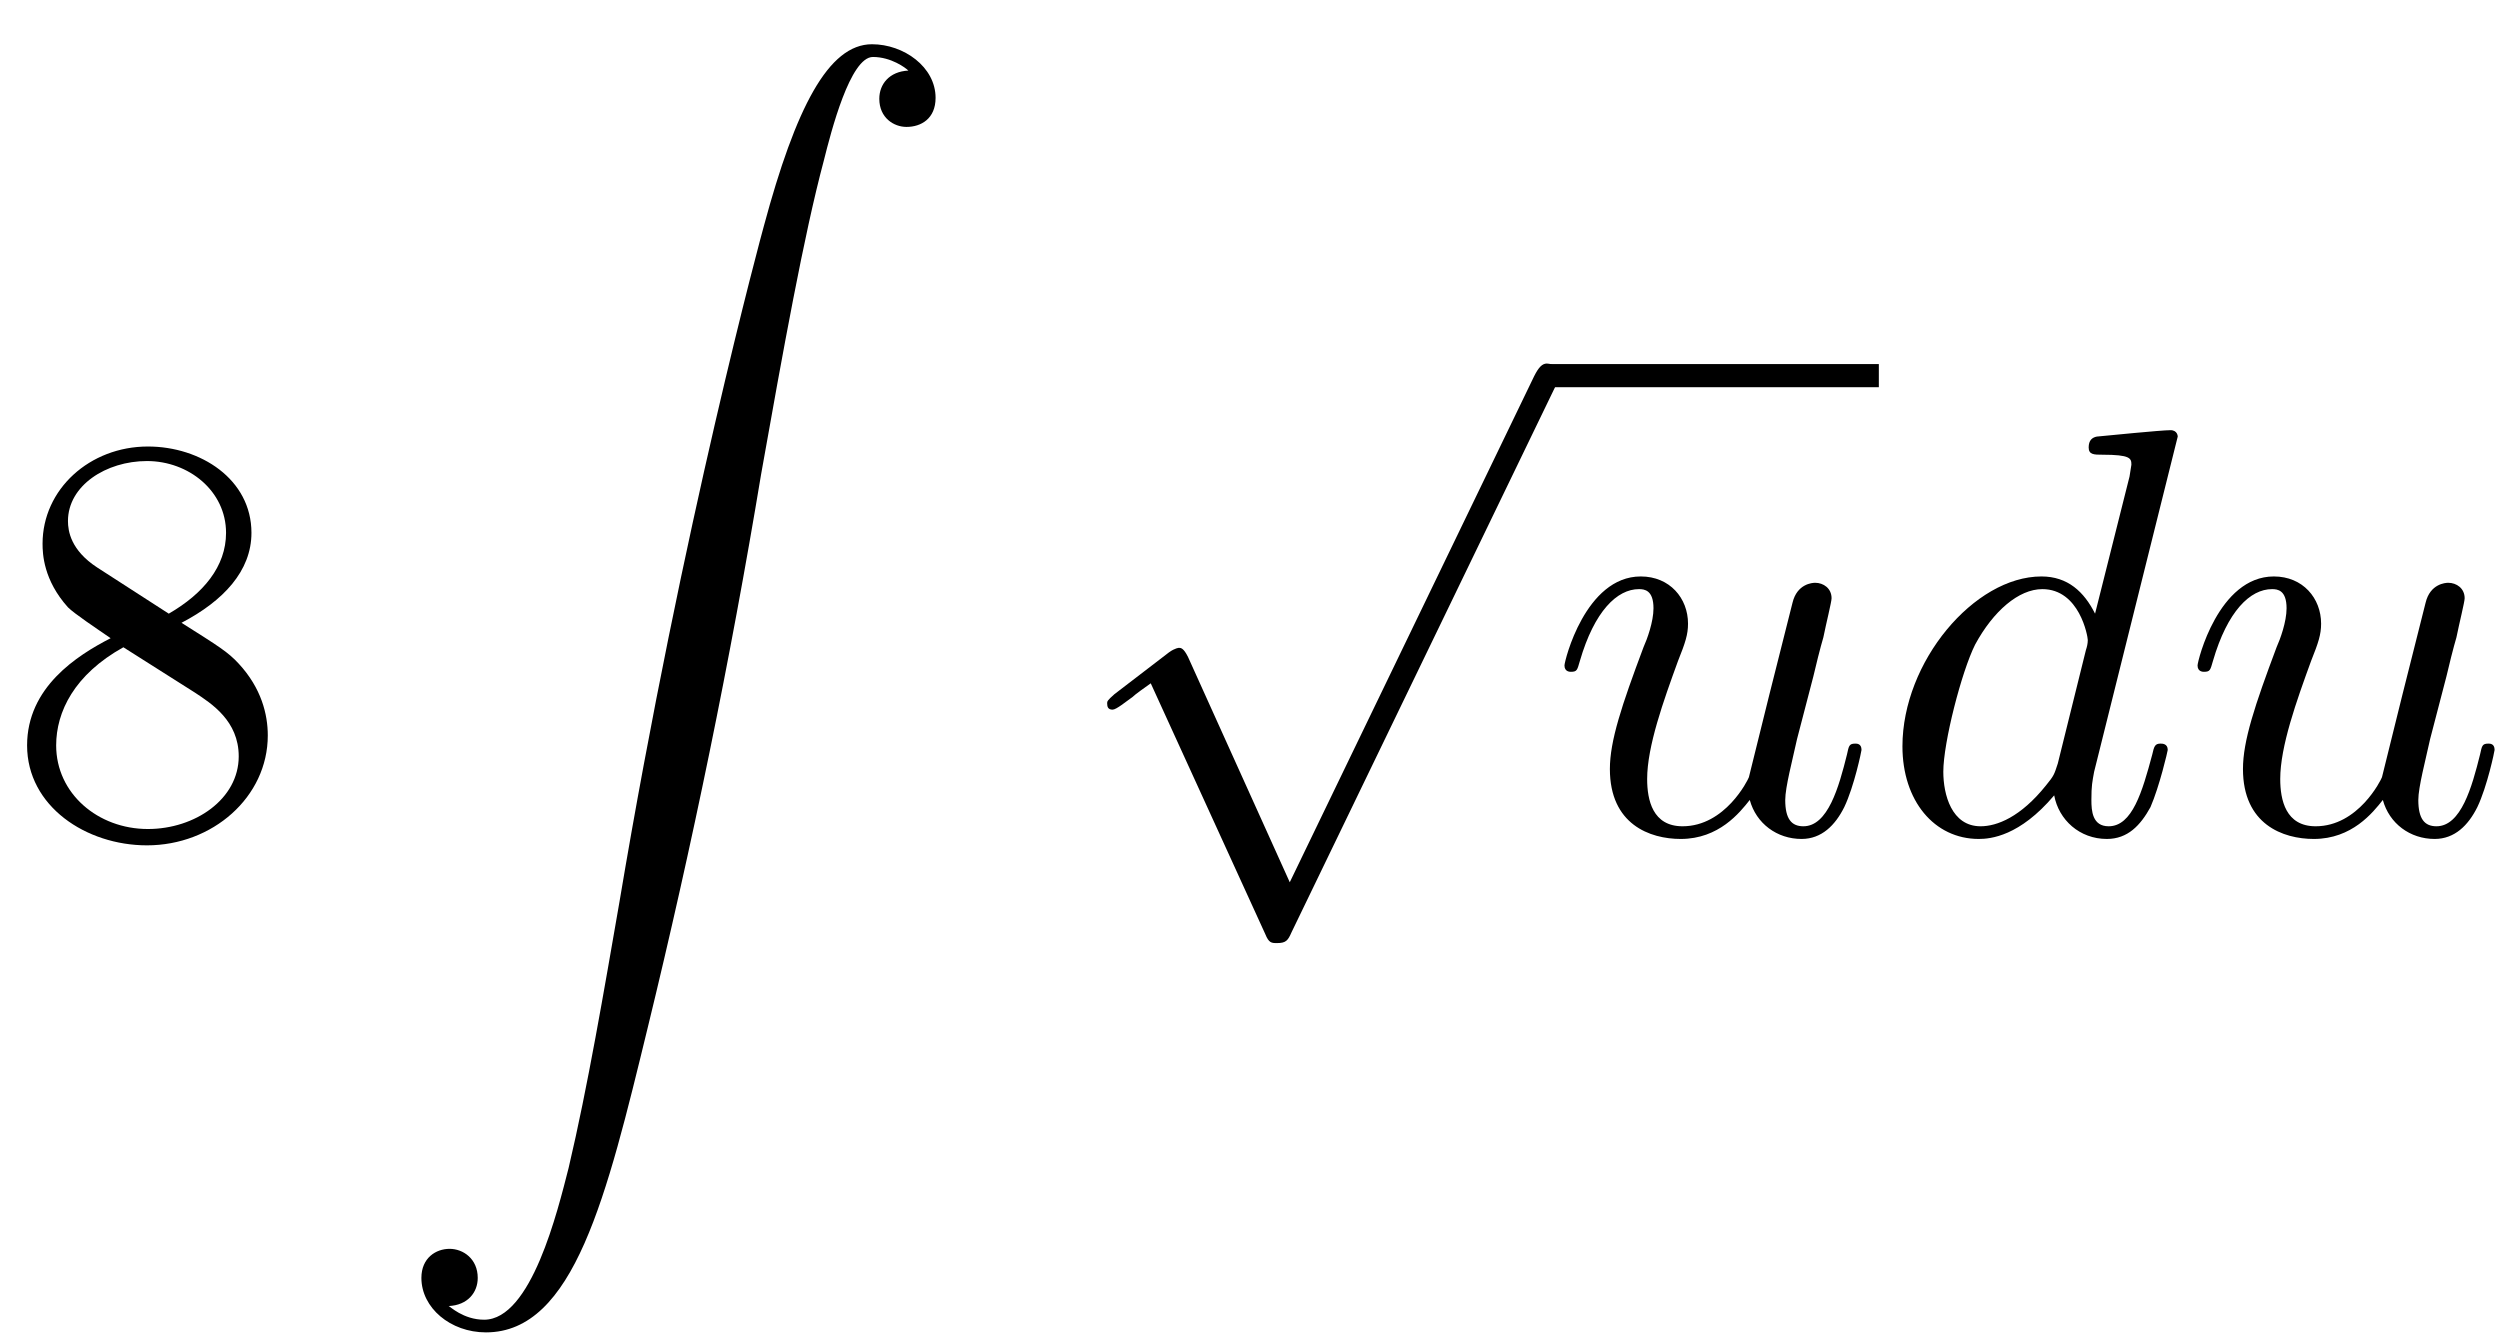
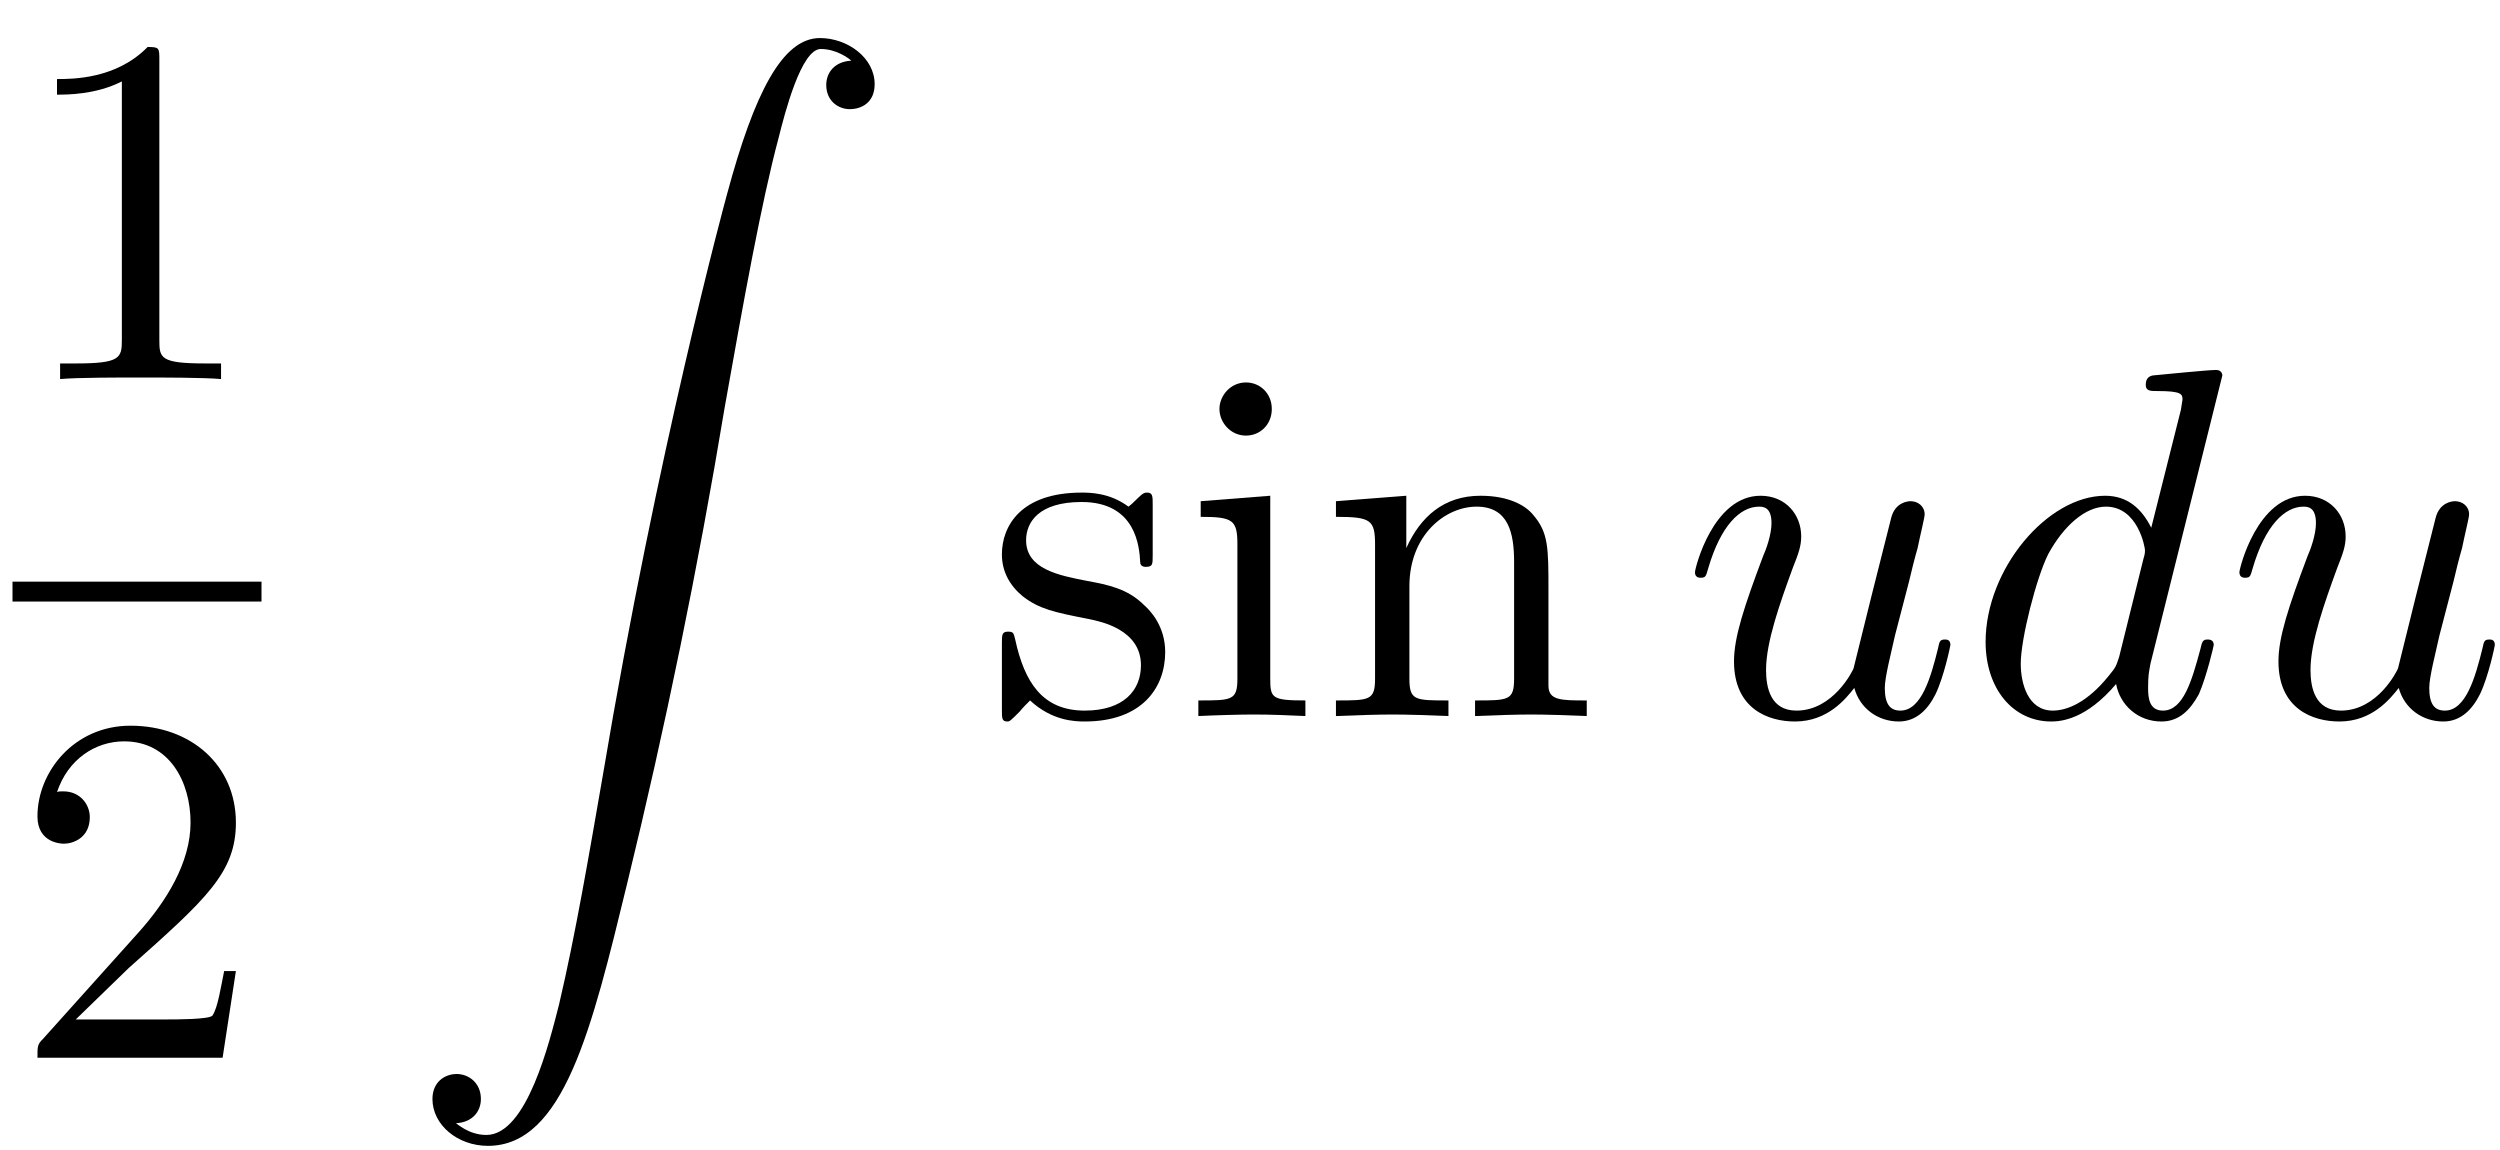
- <svg xmlns="http://www.w3.org/2000/svg" xmlns:xlink="http://www.w3.org/1999/xlink" width="43pt" height="23pt" viewBox="0 0 43 23" version="1.1">
+ <svg xmlns="http://www.w3.org/2000/svg" xmlns:xlink="http://www.w3.org/1999/xlink" width="50pt" height="23pt" viewBox="0 0 50 23" version="1.1">
  <defs>
    <g>
      <symbol overflow="visible" id="glyph0-0">
        <path style="stroke:none;" d="" />
      </symbol>
      <symbol overflow="visible" id="glyph0-1">
-         <path style="stroke:none;" d="M 1.625 -4.562 C 1.172 -4.859 1.125 -5.188 1.125 -5.359 C 1.125 -5.969 1.781 -6.391 2.484 -6.391 C 3.203 -6.391 3.844 -5.875 3.844 -5.156 C 3.844 -4.578 3.453 -4.109 2.859 -3.766 Z M 3.078 -3.609 C 3.797 -3.984 4.281 -4.5 4.281 -5.156 C 4.281 -6.078 3.406 -6.641 2.5 -6.641 C 1.5 -6.641 0.688 -5.906 0.688 -4.969 C 0.688 -4.797 0.703 -4.344 1.125 -3.875 C 1.234 -3.766 1.609 -3.516 1.859 -3.344 C 1.281 -3.047 0.422 -2.5 0.422 -1.5 C 0.422 -0.453 1.438 0.219 2.484 0.219 C 3.609 0.219 4.562 -0.609 4.562 -1.672 C 4.562 -2.031 4.453 -2.484 4.062 -2.906 C 3.875 -3.109 3.719 -3.203 3.078 -3.609 Z M 2.078 -3.188 L 3.312 -2.406 C 3.594 -2.219 4.062 -1.922 4.062 -1.312 C 4.062 -0.578 3.312 -0.062 2.5 -0.062 C 1.641 -0.062 0.922 -0.672 0.922 -1.5 C 0.922 -2.078 1.234 -2.719 2.078 -3.188 Z M 2.078 -3.188 " />
+         <path style="stroke:none;" d="M 2.938 -6.375 C 2.938 -6.625 2.938 -6.641 2.703 -6.641 C 2.078 -6 1.203 -6 0.891 -6 L 0.891 -5.688 C 1.094 -5.688 1.672 -5.688 2.188 -5.953 L 2.188 -0.781 C 2.188 -0.422 2.156 -0.312 1.266 -0.312 L 0.953 -0.312 L 0.953 0 C 1.297 -0.031 2.156 -0.031 2.562 -0.031 C 2.953 -0.031 3.828 -0.031 4.172 0 L 4.172 -0.312 L 3.859 -0.312 C 2.953 -0.312 2.938 -0.422 2.938 -0.781 Z M 2.938 -6.375 " />
+       </symbol>
+       <symbol overflow="visible" id="glyph0-2">
+         <path style="stroke:none;" d="M 1.266 -0.766 L 2.328 -1.797 C 3.875 -3.172 4.469 -3.703 4.469 -4.703 C 4.469 -5.844 3.578 -6.641 2.359 -6.641 C 1.234 -6.641 0.5 -5.719 0.5 -4.828 C 0.5 -4.281 1 -4.281 1.031 -4.281 C 1.203 -4.281 1.547 -4.391 1.547 -4.812 C 1.547 -5.062 1.359 -5.328 1.016 -5.328 C 0.938 -5.328 0.922 -5.328 0.891 -5.312 C 1.109 -5.969 1.656 -6.328 2.234 -6.328 C 3.141 -6.328 3.562 -5.516 3.562 -4.703 C 3.562 -3.906 3.078 -3.125 2.516 -2.5 L 0.609 -0.375 C 0.5 -0.266 0.5 -0.234 0.5 0 L 4.203 0 L 4.469 -1.734 L 4.234 -1.734 C 4.172 -1.438 4.109 -1 4 -0.844 C 3.938 -0.766 3.281 -0.766 3.062 -0.766 Z M 1.266 -0.766 " />
+       </symbol>
+       <symbol overflow="visible" id="glyph0-3">
+         <path style="stroke:none;" d="M 2.078 -1.938 C 2.297 -1.891 3.109 -1.734 3.109 -1.016 C 3.109 -0.516 2.766 -0.109 1.984 -0.109 C 1.141 -0.109 0.781 -0.672 0.594 -1.531 C 0.562 -1.656 0.562 -1.688 0.453 -1.688 C 0.328 -1.688 0.328 -1.625 0.328 -1.453 L 0.328 -0.125 C 0.328 0.047 0.328 0.109 0.438 0.109 C 0.484 0.109 0.5 0.094 0.688 -0.094 C 0.703 -0.109 0.703 -0.125 0.891 -0.312 C 1.328 0.094 1.781 0.109 1.984 0.109 C 3.125 0.109 3.594 -0.562 3.594 -1.281 C 3.594 -1.797 3.297 -2.109 3.172 -2.219 C 2.844 -2.547 2.453 -2.625 2.031 -2.703 C 1.469 -2.812 0.812 -2.938 0.812 -3.516 C 0.812 -3.875 1.062 -4.281 1.922 -4.281 C 3.016 -4.281 3.078 -3.375 3.094 -3.078 C 3.094 -2.984 3.188 -2.984 3.203 -2.984 C 3.344 -2.984 3.344 -3.031 3.344 -3.219 L 3.344 -4.234 C 3.344 -4.391 3.344 -4.469 3.234 -4.469 C 3.188 -4.469 3.156 -4.469 3.031 -4.344 C 3 -4.312 2.906 -4.219 2.859 -4.188 C 2.484 -4.469 2.078 -4.469 1.922 -4.469 C 0.703 -4.469 0.328 -3.797 0.328 -3.234 C 0.328 -2.891 0.484 -2.609 0.75 -2.391 C 1.078 -2.141 1.359 -2.078 2.078 -1.938 Z M 2.078 -1.938 " />
+       </symbol>
+       <symbol overflow="visible" id="glyph0-4">
+         <path style="stroke:none;" d="M 1.766 -4.406 L 0.375 -4.297 L 0.375 -3.984 C 1.016 -3.984 1.109 -3.922 1.109 -3.438 L 1.109 -0.75 C 1.109 -0.312 1 -0.312 0.328 -0.312 L 0.328 0 C 0.641 -0.016 1.188 -0.031 1.422 -0.031 C 1.781 -0.031 2.125 -0.016 2.469 0 L 2.469 -0.312 C 1.797 -0.312 1.766 -0.359 1.766 -0.75 Z M 1.797 -6.141 C 1.797 -6.453 1.562 -6.672 1.281 -6.672 C 0.969 -6.672 0.75 -6.406 0.75 -6.141 C 0.75 -5.875 0.969 -5.609 1.281 -5.609 C 1.562 -5.609 1.797 -5.828 1.797 -6.141 Z M 1.797 -6.141 " />
+       </symbol>
+       <symbol overflow="visible" id="glyph0-5">
+         <path style="stroke:none;" d="M 1.094 -3.422 L 1.094 -0.75 C 1.094 -0.312 0.984 -0.312 0.312 -0.312 L 0.312 0 C 0.672 -0.016 1.172 -0.031 1.453 -0.031 C 1.703 -0.031 2.219 -0.016 2.562 0 L 2.562 -0.312 C 1.891 -0.312 1.781 -0.312 1.781 -0.75 L 1.781 -2.594 C 1.781 -3.625 2.5 -4.188 3.125 -4.188 C 3.766 -4.188 3.875 -3.656 3.875 -3.078 L 3.875 -0.75 C 3.875 -0.312 3.766 -0.312 3.094 -0.312 L 3.094 0 C 3.438 -0.016 3.953 -0.031 4.219 -0.031 C 4.469 -0.031 5 -0.016 5.328 0 L 5.328 -0.312 C 4.812 -0.312 4.562 -0.312 4.562 -0.609 L 4.562 -2.516 C 4.562 -3.375 4.562 -3.672 4.25 -4.031 C 4.109 -4.203 3.781 -4.406 3.203 -4.406 C 2.469 -4.406 2 -3.984 1.719 -3.359 L 1.719 -4.406 L 0.312 -4.297 L 0.312 -3.984 C 1.016 -3.984 1.094 -3.922 1.094 -3.422 Z M 1.094 -3.422 " />
      </symbol>
      <symbol overflow="visible" id="glyph1-0">
        <path style="stroke:none;" d="" />
      </symbol>
      <symbol overflow="visible" id="glyph1-1">
        <path style="stroke:none;" d="M 1.031 21.703 C 1.359 21.688 1.531 21.469 1.531 21.219 C 1.531 20.891 1.281 20.719 1.047 20.719 C 0.812 20.719 0.562 20.875 0.562 21.219 C 0.562 21.734 1.062 22.156 1.672 22.156 C 3.188 22.156 3.75 19.812 4.453 16.922 C 5.219 13.781 5.875 10.594 6.406 7.391 C 6.781 5.281 7.141 3.281 7.484 2 C 7.609 1.5 7.938 0.219 8.328 0.219 C 8.641 0.219 8.891 0.406 8.938 0.453 C 8.609 0.469 8.438 0.688 8.438 0.938 C 8.438 1.266 8.688 1.422 8.906 1.422 C 9.156 1.422 9.406 1.281 9.406 0.922 C 9.406 0.391 8.859 0 8.312 0 C 7.562 0 7 1.094 6.453 3.125 C 6.422 3.234 5.062 8.234 3.969 14.75 C 3.703 16.281 3.422 17.938 3.094 19.328 C 2.906 20.062 2.453 21.938 1.641 21.938 C 1.281 21.938 1.047 21.703 1.031 21.703 Z M 1.031 21.703 " />
      </symbol>
      <symbol overflow="visible" id="glyph2-0">
        <path style="stroke:none;" d="" />
      </symbol>
      <symbol overflow="visible" id="glyph2-1">
-         <path style="stroke:none;" d="M 3.875 8.516 L 2.125 4.641 C 2.047 4.484 2 4.484 1.969 4.484 C 1.969 4.484 1.906 4.484 1.797 4.562 L 0.859 5.281 C 0.734 5.391 0.734 5.406 0.734 5.438 C 0.734 5.5 0.75 5.547 0.828 5.547 C 0.891 5.547 1.062 5.406 1.172 5.328 C 1.219 5.281 1.375 5.172 1.484 5.094 L 3.453 9.406 C 3.516 9.562 3.562 9.562 3.656 9.562 C 3.812 9.562 3.844 9.516 3.906 9.375 L 8.438 0 C 8.5 -0.141 8.5 -0.172 8.5 -0.203 C 8.5 -0.297 8.422 -0.406 8.297 -0.406 C 8.219 -0.406 8.156 -0.344 8.078 -0.188 Z M 3.875 8.516 " />
-       </symbol>
-       <symbol overflow="visible" id="glyph3-0">
-         <path style="stroke:none;" d="" />
-       </symbol>
-       <symbol overflow="visible" id="glyph3-1">
        <path style="stroke:none;" d="M 3.484 -0.562 C 3.594 -0.156 3.953 0.109 4.375 0.109 C 4.719 0.109 4.953 -0.125 5.109 -0.438 C 5.281 -0.797 5.406 -1.406 5.406 -1.422 C 5.406 -1.531 5.328 -1.531 5.297 -1.531 C 5.188 -1.531 5.188 -1.484 5.156 -1.344 C 5.016 -0.781 4.828 -0.109 4.406 -0.109 C 4.203 -0.109 4.094 -0.234 4.094 -0.562 C 4.094 -0.781 4.219 -1.25 4.297 -1.609 L 4.578 -2.688 C 4.609 -2.828 4.703 -3.203 4.75 -3.359 C 4.797 -3.594 4.891 -3.969 4.891 -4.031 C 4.891 -4.203 4.75 -4.297 4.609 -4.297 C 4.562 -4.297 4.297 -4.281 4.219 -3.953 C 4.031 -3.219 3.594 -1.469 3.469 -0.953 C 3.453 -0.906 3.062 -0.109 2.328 -0.109 C 1.812 -0.109 1.719 -0.562 1.719 -0.922 C 1.719 -1.484 2 -2.266 2.25 -2.953 C 2.375 -3.266 2.422 -3.406 2.422 -3.594 C 2.422 -4.031 2.109 -4.406 1.609 -4.406 C 0.656 -4.406 0.297 -2.953 0.297 -2.875 C 0.297 -2.766 0.391 -2.766 0.406 -2.766 C 0.516 -2.766 0.516 -2.797 0.562 -2.953 C 0.812 -3.812 1.203 -4.188 1.578 -4.188 C 1.672 -4.188 1.828 -4.172 1.828 -3.859 C 1.828 -3.625 1.719 -3.328 1.656 -3.188 C 1.281 -2.188 1.078 -1.578 1.078 -1.094 C 1.078 -0.141 1.766 0.109 2.297 0.109 C 2.953 0.109 3.312 -0.344 3.484 -0.562 Z M 3.484 -0.562 " />
      </symbol>
-       <symbol overflow="visible" id="glyph3-2">
+       <symbol overflow="visible" id="glyph2-2">
        <path style="stroke:none;" d="M 5.141 -6.812 C 5.141 -6.812 5.141 -6.922 5.016 -6.922 C 4.859 -6.922 3.922 -6.828 3.75 -6.812 C 3.672 -6.797 3.609 -6.75 3.609 -6.625 C 3.609 -6.5 3.703 -6.5 3.844 -6.5 C 4.328 -6.5 4.344 -6.438 4.344 -6.328 L 4.312 -6.125 L 3.719 -3.766 C 3.531 -4.141 3.25 -4.406 2.797 -4.406 C 1.641 -4.406 0.406 -2.938 0.406 -1.484 C 0.406 -0.547 0.953 0.109 1.719 0.109 C 1.922 0.109 2.422 0.062 3.016 -0.641 C 3.094 -0.219 3.453 0.109 3.922 0.109 C 4.281 0.109 4.5 -0.125 4.672 -0.438 C 4.828 -0.797 4.969 -1.406 4.969 -1.422 C 4.969 -1.531 4.875 -1.531 4.844 -1.531 C 4.75 -1.531 4.734 -1.484 4.703 -1.344 C 4.531 -0.703 4.359 -0.109 3.953 -0.109 C 3.672 -0.109 3.656 -0.375 3.656 -0.562 C 3.656 -0.812 3.672 -0.875 3.703 -1.047 Z M 3.078 -1.188 C 3.016 -1 3.016 -0.984 2.875 -0.812 C 2.438 -0.266 2.031 -0.109 1.75 -0.109 C 1.25 -0.109 1.109 -0.656 1.109 -1.047 C 1.109 -1.547 1.422 -2.766 1.656 -3.234 C 1.969 -3.812 2.406 -4.188 2.812 -4.188 C 3.453 -4.188 3.594 -3.375 3.594 -3.312 C 3.594 -3.25 3.578 -3.188 3.562 -3.141 Z M 3.078 -1.188 " />
      </symbol>
    </g>
  </defs>
  <g id="surface1">
    <g style="fill:rgb(0%,0%,0%);fill-opacity:1;">
-       <use xlink:href="#glyph0-1" x="0.044" y="14.321" />
+       <use xlink:href="#glyph0-1" x="0.249" y="7.581" />
+     </g>
+     <path style="fill:none;stroke-width:0.398;stroke-linecap:butt;stroke-linejoin:miter;stroke:rgb(0%,0%,0%);stroke-opacity:1;stroke-miterlimit:10;" d="M 0.001 -0.001 L 4.981 -0.001 " transform="matrix(1,0,0,-1,0.249,11.831)" />
+     <g style="fill:rgb(0%,0%,0%);fill-opacity:1;">
+       <use xlink:href="#glyph0-2" x="0.249" y="21.155" />
    </g>
    <g style="fill:rgb(0%,0%,0%);fill-opacity:1;">
-       <use xlink:href="#glyph1-1" x="6.686" y="0.761" />
+       <use xlink:href="#glyph1-1" x="8.087" y="0.761" />
    </g>
    <g style="fill:rgb(0%,0%,0%);fill-opacity:1;">
-       <use xlink:href="#glyph2-1" x="18.309" y="6.659" />
+       <use xlink:href="#glyph0-3" x="19.71" y="14.321" />
+       <use xlink:href="#glyph0-4" x="23.639" y="14.321" />
+       <use xlink:href="#glyph0-5" x="26.407" y="14.321" />
    </g>
-     <path style="fill:none;stroke-width:0.398;stroke-linecap:butt;stroke-linejoin:miter;stroke:rgb(0%,0%,0%);stroke-opacity:1;stroke-miterlimit:10;" d="M 0.001 -0.001 L 5.704 -0.001 " transform="matrix(1,0,0,-1,26.612,6.46)" />
    <g style="fill:rgb(0%,0%,0%);fill-opacity:1;">
-       <use xlink:href="#glyph3-1" x="26.612" y="14.321" />
-       <use xlink:href="#glyph3-2" x="32.316" y="14.321" />
-       <use xlink:href="#glyph3-1" x="37.501" y="14.321" />
+       <use xlink:href="#glyph2-1" x="33.602" y="14.321" />
+       <use xlink:href="#glyph2-2" x="39.306" y="14.321" />
+       <use xlink:href="#glyph2-1" x="44.491" y="14.321" />
    </g>
  </g>
</svg>
